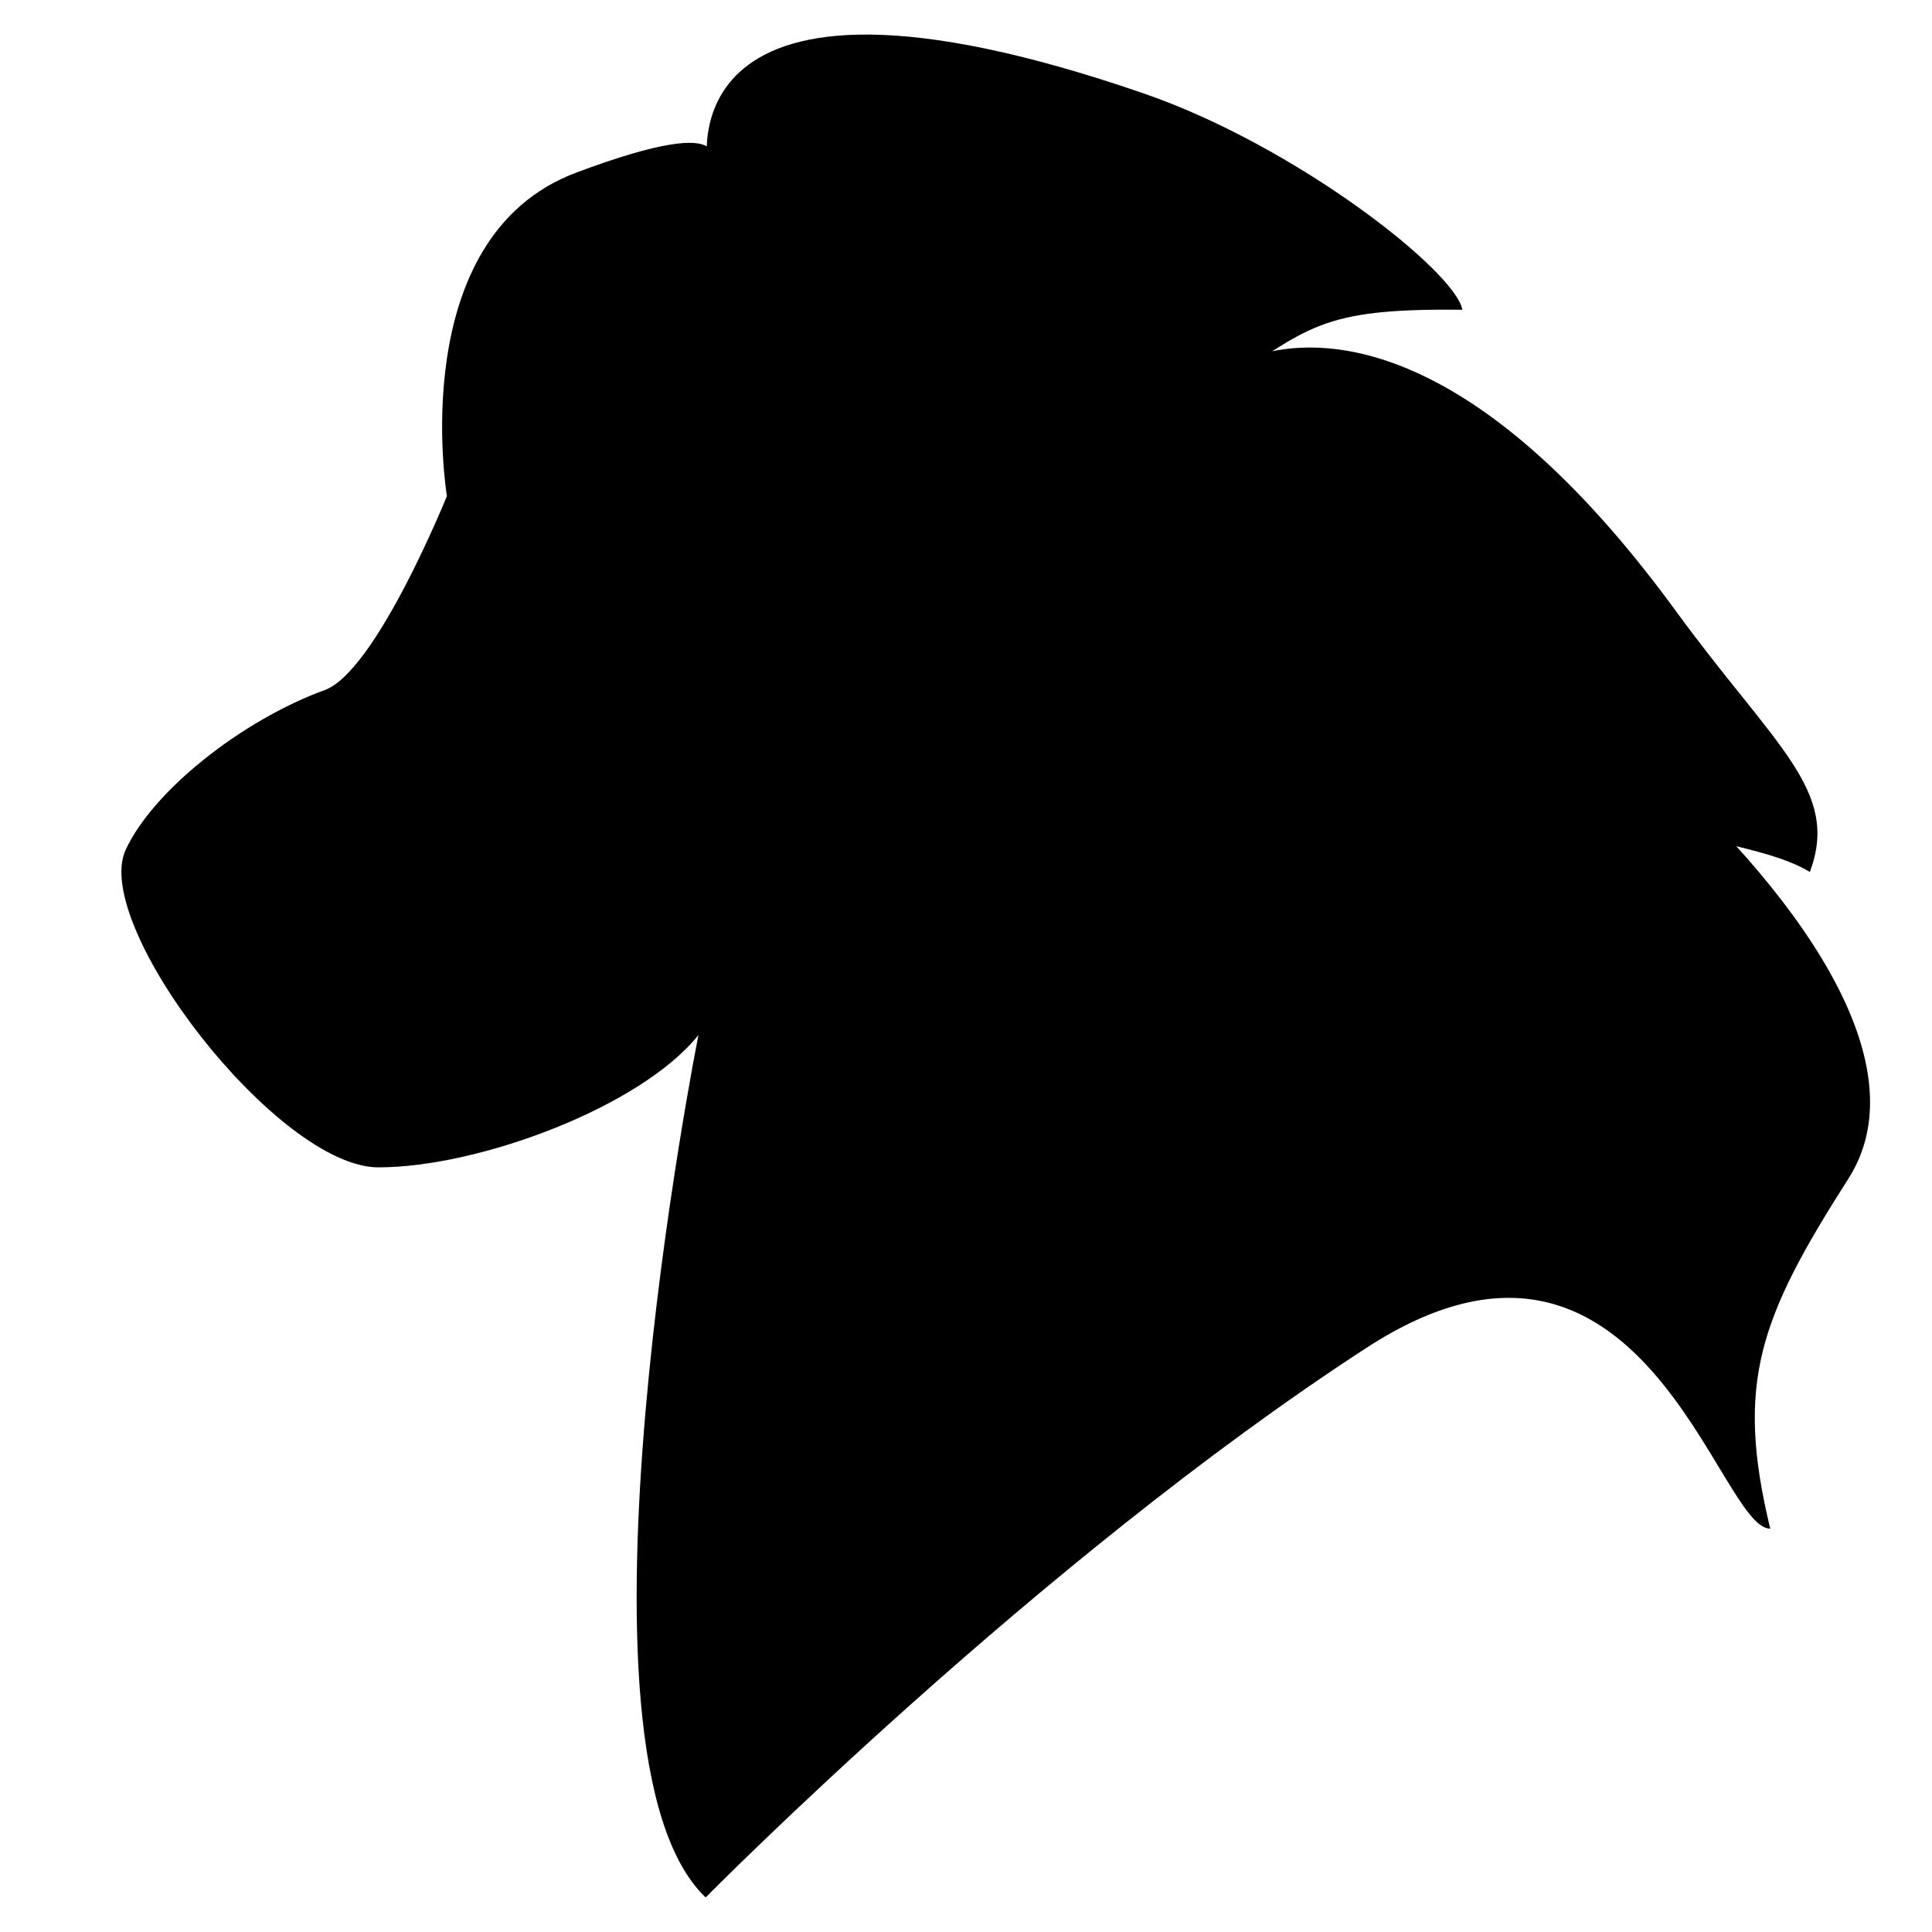
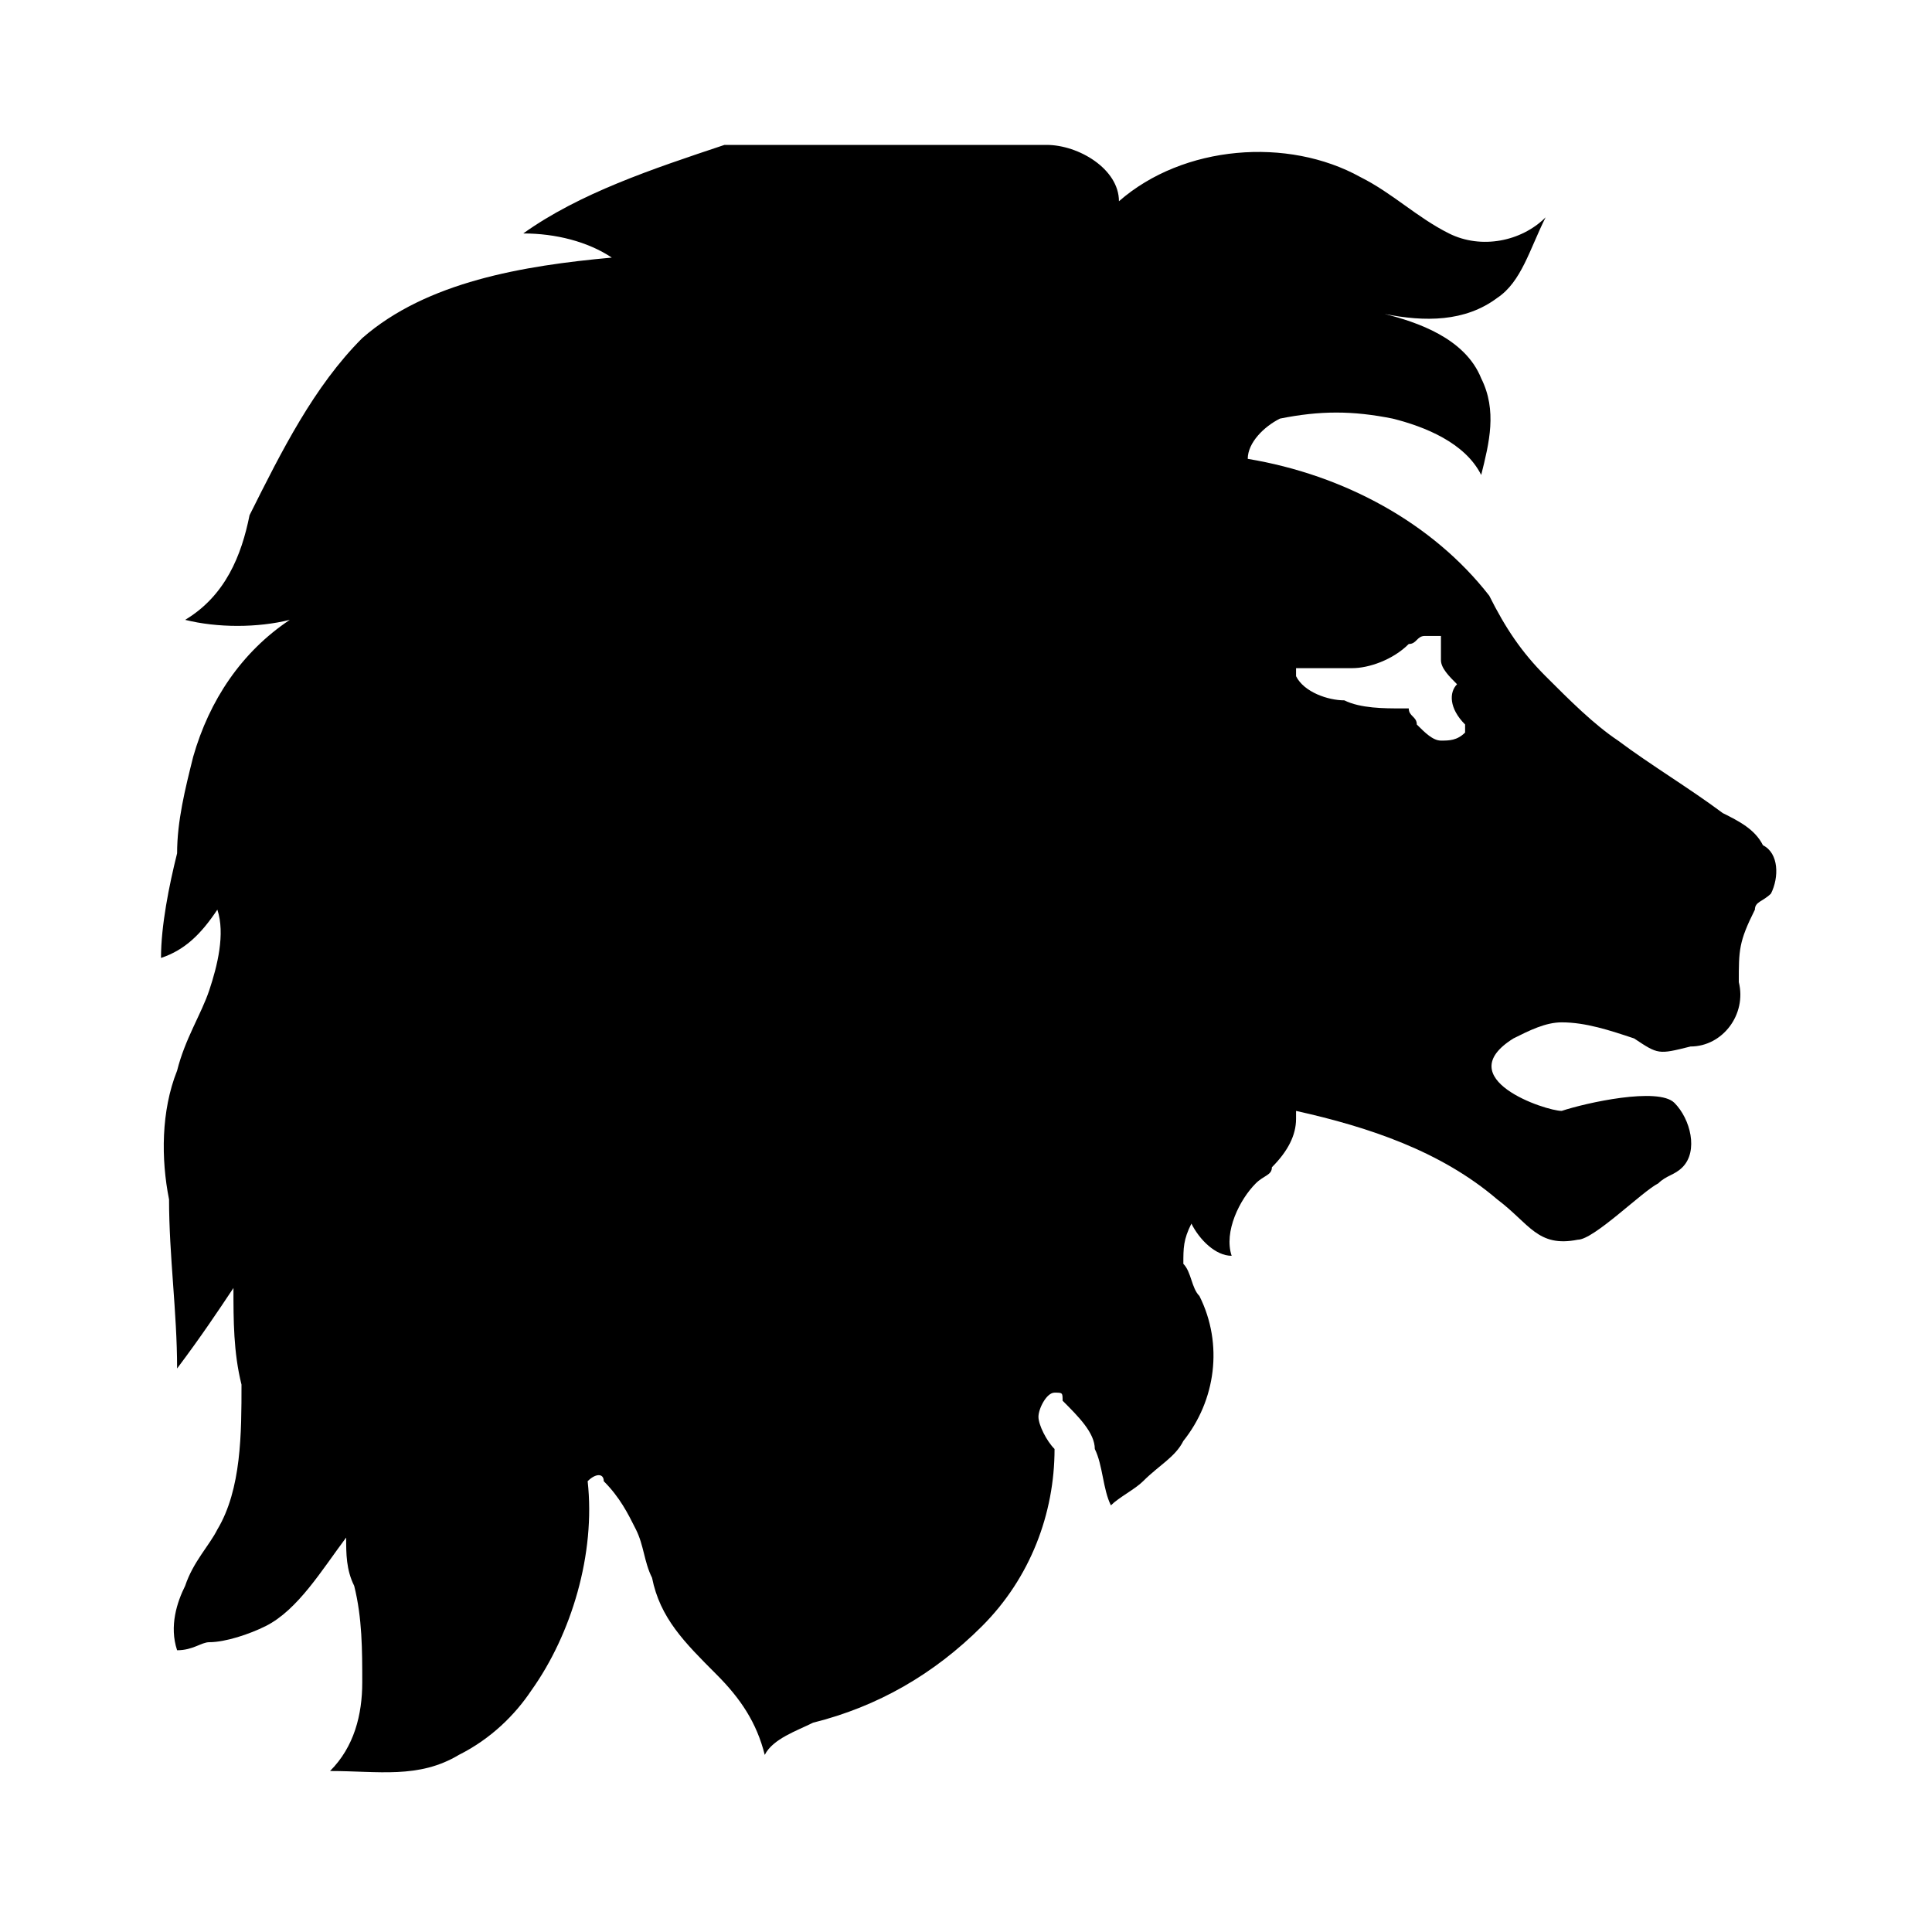
- <svg xmlns="http://www.w3.org/2000/svg" version="1.1" x="0px" y="0px" viewBox="0 0 100 100" enable-background="new 0 0 100 100" xml:space="preserve">
-   <path d="M36.524,98.211c-7.812-7.439-0.372-44.639-0.372-44.639c-2.976,3.721-11.359,6.85-16.567,6.85S4.718,47.913,6.5,44  c1.387-3.047,6.024-6.724,10.308-8.283c2.662-0.969,6.324-10.043,6.324-10.043S20.9,12.282,29.828,8.934  c8.928-3.348,6.824-0.197,6.824-0.197S34.07-3.834,59.215,4.842c7.857,2.711,16.105,9.181,16.479,11.191  c-7.483-0.083-7.871,0.919-12.759,4.06c-3.958,2.543,6.695-11.904,23.806,11.532c5.127,7.021,8.52,9.285,6.936,13.509  c-3.728-2.267-11.654-1.041-19.21-10.161C63.679,21.954,103.923,48.084,95.67,61.012c-4.602,7.209-5.863,10.57-4.043,18.109  C88.931,79.168,85,60.5,70.75,69.75C53.694,80.821,36.524,98.211,36.524,98.211z" />
-   <path d="M37.434,13.11" />
-   <ellipse transform="matrix(0.9874 -0.1583 0.1583 0.9874 -4.7313 4.5983)" fill="#000000" cx="26.5" cy="32" rx="2.375" ry="1.25" />
+ <svg xmlns="http://www.w3.org/2000/svg" version="1.1" x="0px" y="0px" viewBox="0 0 24 24" enable-background="new 0 0 24 24" xml:space="preserve">
+   <path d="M21.8,11.3c0-0.1,0.1-0.1,0.2-0.2c0.1-0.2,0.1-0.5-0.1-0.6c-0.1-0.2-0.3-0.3-0.5-0.4c-0.4-0.3-0.9-0.6-1.3-0.9  c-0.3-0.2-0.6-0.5-0.9-0.8c-0.3-0.3-0.5-0.6-0.7-1c-0.7-0.9-1.8-1.5-3-1.7c0-0.2,0.2-0.4,0.4-0.5c0.5-0.1,0.9-0.1,1.4,0  c0.4,0.1,0.9,0.3,1.1,0.7c0.1-0.4,0.2-0.8,0-1.2c-0.2-0.5-0.8-0.7-1.2-0.8c0.5,0.1,1,0.1,1.4-0.2c0.3-0.2,0.4-0.6,0.6-1  c-0.3,0.3-0.8,0.4-1.2,0.2c-0.4-0.2-0.7-0.5-1.1-0.7c-0.9-0.5-2.2-0.4-3,0.3c0-0.4-0.5-0.7-0.9-0.7H9C8.1,2.1,7.2,2.4,6.5,2.9  c0.4,0,0.8,0.1,1.1,0.3c-1.1,0.1-2.3,0.3-3.1,1C3.9,4.8,3.5,5.6,3.1,6.4C3,6.9,2.8,7.4,2.3,7.7c0.4,0.1,0.9,0.1,1.3,0  C3,8.1,2.6,8.7,2.4,9.4c-0.1,0.4-0.2,0.8-0.2,1.2C2.1,11,2,11.5,2,11.9c0.3-0.1,0.5-0.3,0.7-0.6c0.1,0.3,0,0.7-0.1,1  c-0.1,0.3-0.3,0.6-0.4,1C2,13.8,2,14.4,2.1,14.9c0,0.7,0.1,1.4,0.1,2.1c0.3-0.4,0.5-0.7,0.7-1c0,0.4,0,0.8,0.1,1.2  C3,17.8,3,18.5,2.7,19c-0.1,0.2-0.3,0.4-0.4,0.7c-0.1,0.2-0.2,0.5-0.1,0.8c0.2,0,0.3-0.1,0.4-0.1c0.2,0,0.5-0.1,0.7-0.2  c0.4-0.2,0.7-0.7,1-1.1c0,0.2,0,0.4,0.1,0.6c0.1,0.4,0.1,0.8,0.1,1.2c0,0.4-0.1,0.8-0.4,1.1c0.6,0,1.1,0.1,1.6-0.2  c0.4-0.2,0.7-0.5,0.9-0.8c0.5-0.7,0.8-1.7,0.7-2.6c0.1-0.1,0.2-0.1,0.2,0c0.2,0.2,0.3,0.4,0.4,0.6C8,19.2,8,19.4,8.1,19.6  c0.1,0.5,0.4,0.8,0.8,1.2c0.3,0.3,0.5,0.6,0.6,1c0.1-0.2,0.4-0.3,0.6-0.4c0.8-0.2,1.5-0.6,2.1-1.2c0.6-0.6,0.9-1.4,0.9-2.2  c-0.1-0.1-0.2-0.3-0.2-0.4c0-0.1,0.1-0.3,0.2-0.3c0.1,0,0.1,0,0.1,0.1c0.2,0.2,0.4,0.4,0.4,0.6c0.1,0.2,0.1,0.5,0.2,0.7  c0.1-0.1,0.3-0.2,0.4-0.3c0.2-0.2,0.4-0.3,0.5-0.5c0.4-0.5,0.5-1.2,0.2-1.8c-0.1-0.1-0.1-0.3-0.2-0.4c0-0.2,0-0.3,0.1-0.5  c0.1,0.2,0.3,0.4,0.5,0.4c-0.1-0.3,0.1-0.7,0.3-0.9c0.1-0.1,0.2-0.1,0.2-0.2c0.2-0.2,0.3-0.4,0.3-0.6l0-0.1c0.9,0.2,1.8,0.5,2.5,1.1  c0.4,0.3,0.5,0.6,1,0.5c0.2,0,0.8-0.6,1-0.7c0.1-0.1,0.2-0.1,0.3-0.2c0.2-0.2,0.1-0.6-0.1-0.8c-0.2-0.2-1.1,0-1.4,0.1  c-0.2,0-1.4-0.4-0.6-0.9c0.2-0.1,0.4-0.2,0.6-0.2c0.3,0,0.6,0.1,0.9,0.2c0.3,0.2,0.3,0.2,0.7,0.1c0.4,0,0.7-0.4,0.6-0.8  C21.6,11.8,21.6,11.7,21.8,11.3z M18.2,9.1c-0.1,0.1-0.2,0.1-0.3,0.1c-0.1,0-0.2-0.1-0.3-0.2c0-0.1-0.1-0.1-0.1-0.2c0,0-0.1,0-0.1,0  c-0.2,0-0.5,0-0.7-0.1c-0.2,0-0.5-0.1-0.6-0.3l0-0.1c0.2,0,0.5,0,0.7,0c0.2,0,0.5-0.1,0.7-0.3c0.1,0,0.1-0.1,0.2-0.1  c0.1,0,0.1,0,0.2,0c0,0.1,0,0.2,0,0.3c0,0.1,0.1,0.2,0.2,0.3C18,8.6,18,8.8,18.2,9C18.2,9,18.2,9,18.2,9.1  C18.2,9.1,18.2,9.1,18.2,9.1z" />
</svg>
